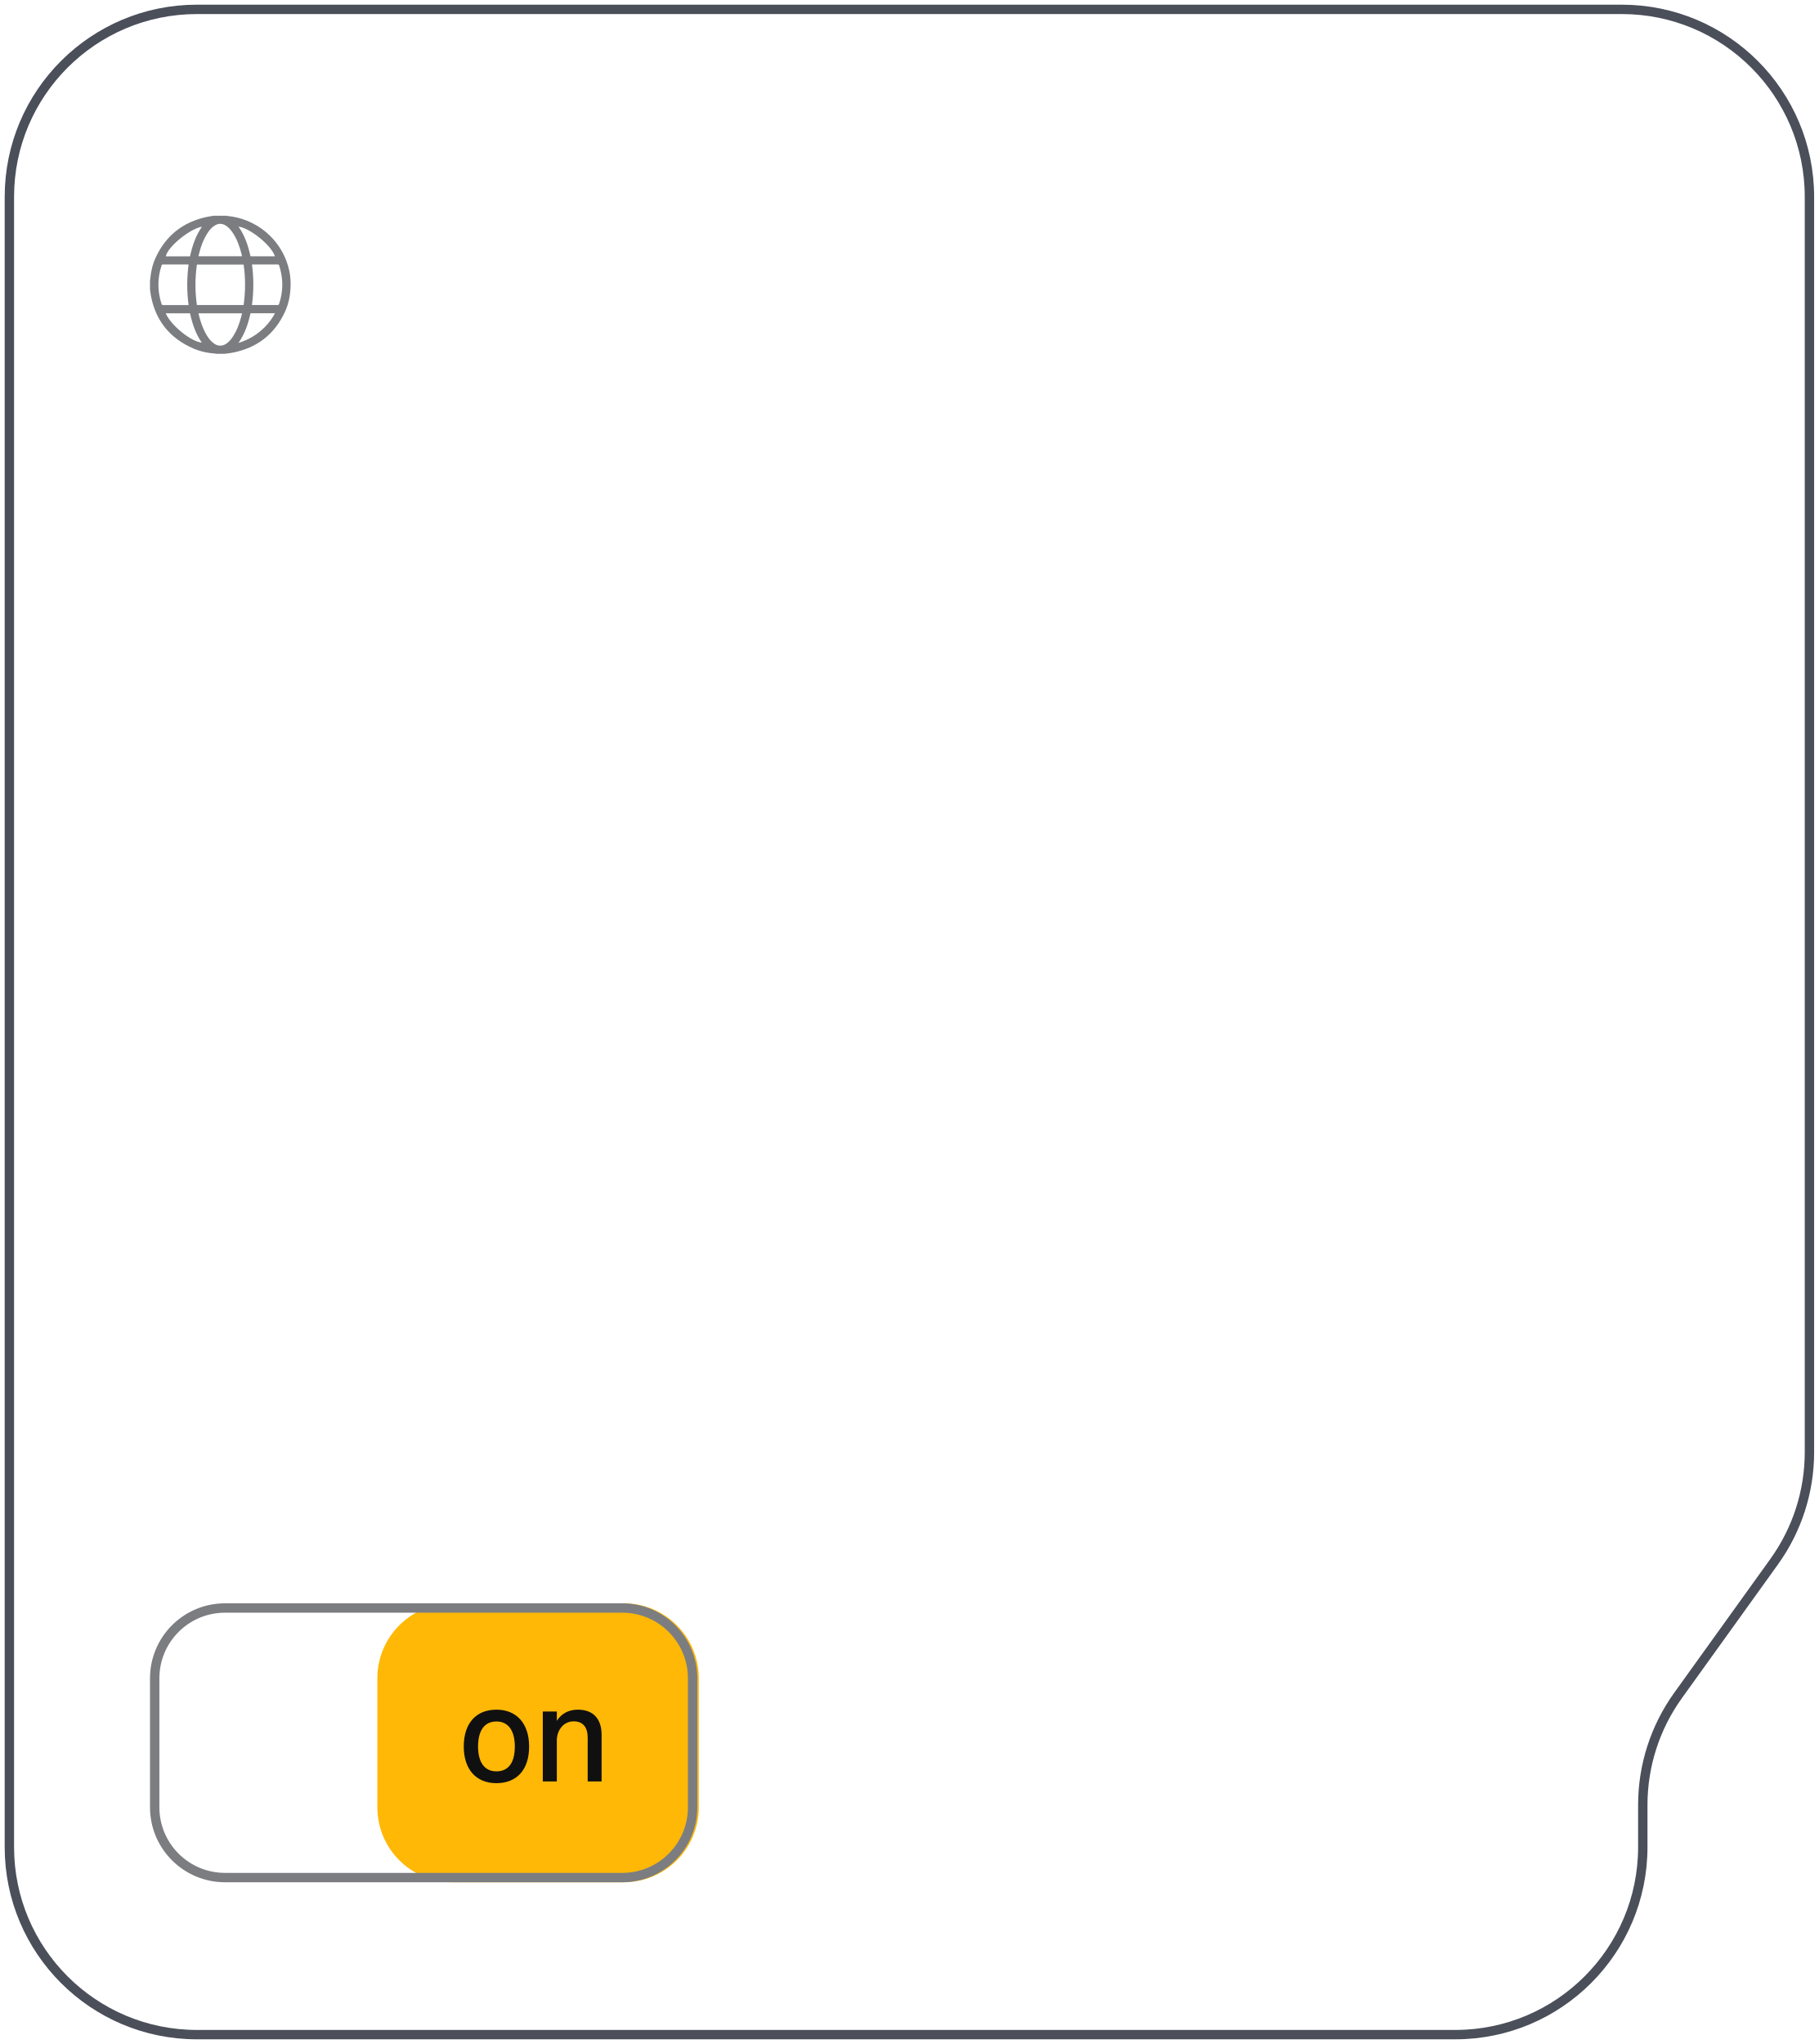
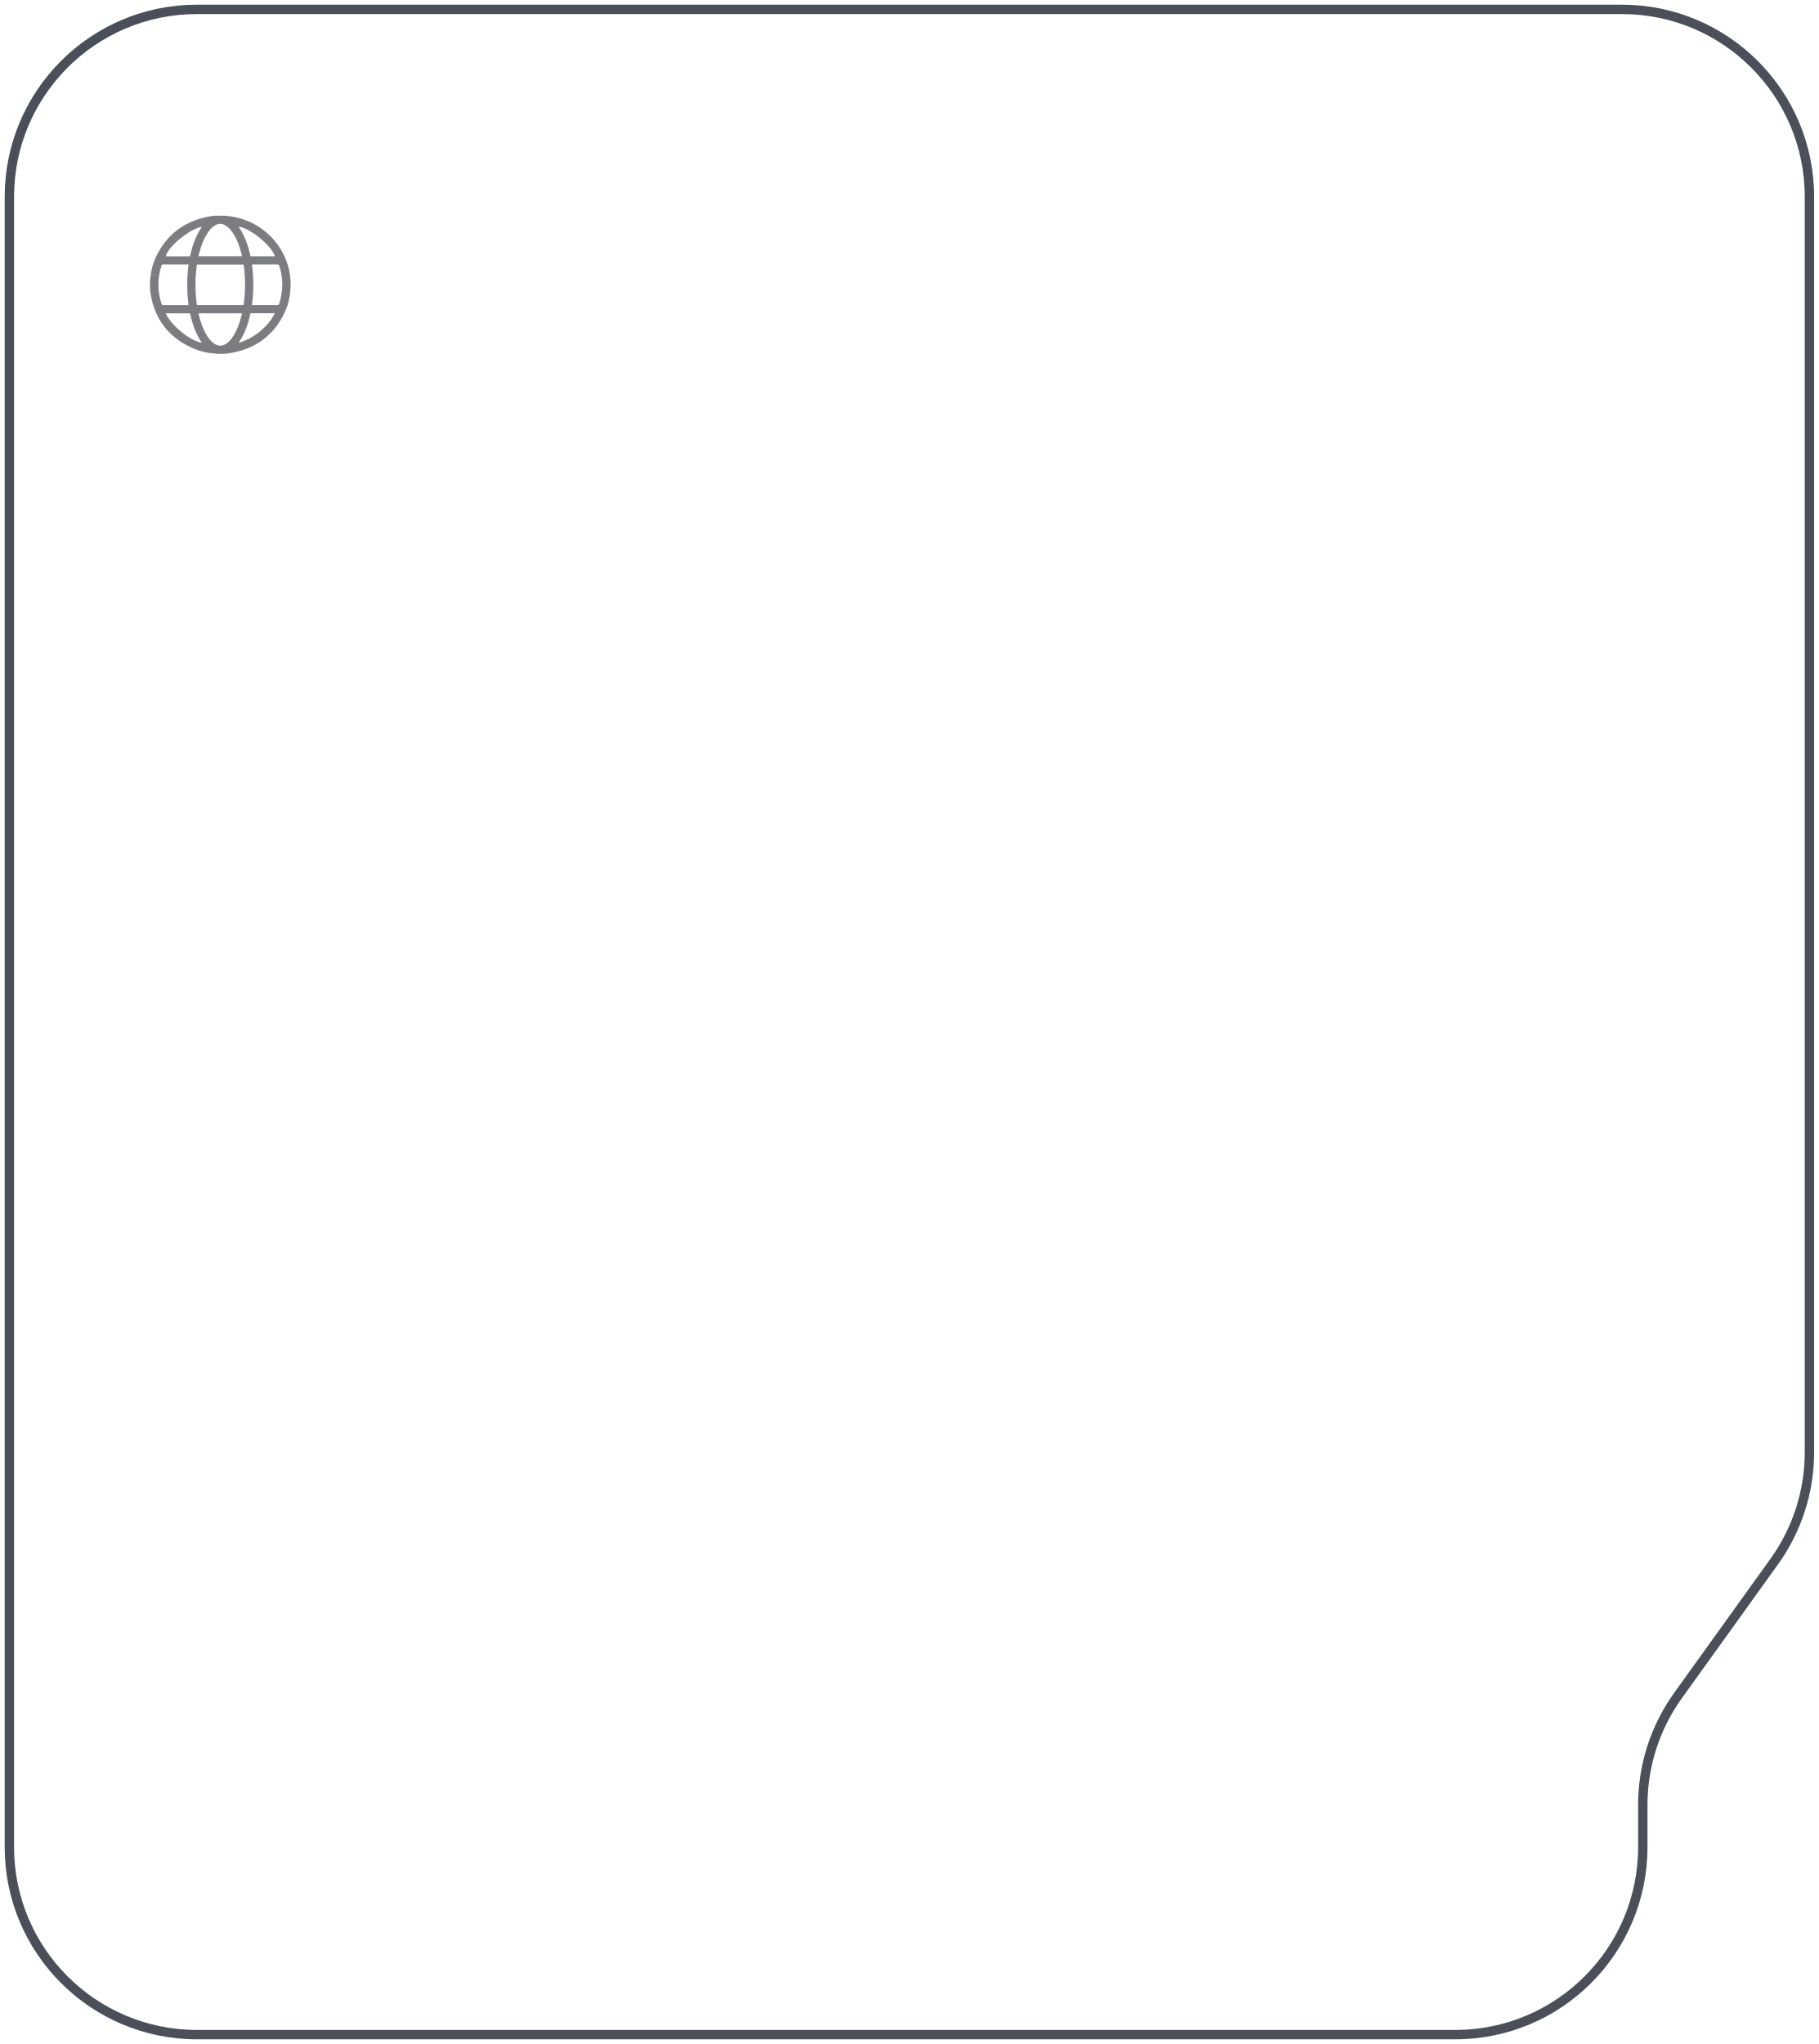
<svg xmlns="http://www.w3.org/2000/svg" width="194" height="218" viewBox="0 0 194 218" fill="none">
  <path d="M155.225 217H21C9.954 217 1 208.046 1 197V21C1 9.954 9.954 1 21 1H173C184.046 1 193 9.954 193 21V154.883C193 159.071 191.686 163.152 189.242 166.553L178.982 180.833C176.539 184.234 175.225 188.316 175.225 192.503V197C175.225 208.046 166.27 217 155.225 217Z" stroke="#4A4F5A" />
  <path d="M22.88 23.008C23.298 23.008 23.72 23.008 24.139 23.008C24.17 23.015 24.201 23.031 24.237 23.031C24.991 23.1 25.715 23.28 26.411 23.568C29.387 24.795 31.053 27.676 30.999 30.395C30.979 31.392 30.815 32.355 30.396 33.256C29.29 35.657 27.412 37.115 24.772 37.621C24.506 37.671 24.233 37.698 23.963 37.733H23.055C23.024 37.725 22.989 37.713 22.958 37.71C22.14 37.656 21.346 37.483 20.595 37.153C18.139 36.08 16.641 34.242 16.117 31.649C16.063 31.389 16.039 31.12 16 30.855C16 30.529 16 30.203 16 29.877C16.008 29.835 16.023 29.793 16.027 29.751C16.094 28.945 16.282 28.17 16.622 27.438C17.697 25.129 19.5 23.698 22.019 23.142C22.305 23.081 22.594 23.046 22.88 23V23.008ZM25.985 32.532C26.188 31.085 26.192 29.651 25.985 28.216H21.002C20.799 29.659 20.795 31.093 21.002 32.532H25.985ZM26.877 32.52C26.908 32.528 26.919 32.532 26.935 32.532C27.839 32.532 28.738 32.532 29.642 32.532C29.685 32.532 29.747 32.474 29.763 32.428C30.224 31.066 30.224 29.701 29.782 28.335C29.751 28.236 29.704 28.201 29.599 28.205C28.734 28.209 27.874 28.205 27.009 28.205C26.966 28.205 26.927 28.209 26.877 28.213C27.068 29.655 27.068 31.082 26.877 32.516V32.52ZM20.114 32.528C19.923 31.089 19.923 29.655 20.114 28.216C20.079 28.213 20.056 28.205 20.032 28.205C19.144 28.205 18.257 28.205 17.369 28.205C17.279 28.205 17.255 28.243 17.232 28.316C16.782 29.682 16.782 31.047 17.232 32.413C17.267 32.512 17.314 32.539 17.416 32.539C18.268 32.539 19.125 32.539 19.977 32.539C20.02 32.539 20.064 32.535 20.118 32.532L20.114 32.528ZM25.817 27.334C25.793 27.227 25.77 27.127 25.746 27.031C25.539 26.233 25.265 25.466 24.792 24.776C24.589 24.48 24.354 24.212 24.033 24.028C23.701 23.836 23.36 23.817 23.016 23.99C22.664 24.17 22.41 24.454 22.195 24.768C21.675 25.528 21.393 26.379 21.182 27.261C21.178 27.28 21.182 27.307 21.186 27.33H25.817V27.334ZM21.182 33.41C21.182 33.444 21.182 33.464 21.182 33.483C21.366 34.258 21.616 35.013 22.023 35.707C22.242 36.08 22.5 36.421 22.868 36.666C23.271 36.935 23.724 36.931 24.127 36.663C24.401 36.478 24.612 36.237 24.796 35.968C25.265 35.278 25.539 34.511 25.746 33.713C25.77 33.617 25.793 33.521 25.817 33.414H21.182V33.41ZM29.321 27.334C28.985 26.203 26.634 24.289 25.441 24.174C26.122 25.133 26.47 26.214 26.72 27.334H29.321ZM21.542 24.181C20.255 24.385 17.869 26.341 17.686 27.338H20.267C20.517 26.222 20.861 25.148 21.542 24.181ZM26.72 33.406C26.474 34.518 26.126 35.592 25.437 36.574C26.532 36.233 27.448 35.681 28.222 34.906C28.664 34.465 29.032 33.974 29.329 33.41H26.716L26.72 33.406ZM20.267 33.414H17.678C18.21 34.687 20.357 36.428 21.526 36.544C20.865 35.596 20.517 34.53 20.267 33.414Z" fill="#7C7D81" />
-   <rect x="40.25" y="171" width="34.288" height="29.75" rx="8" fill="#FFB806" />
-   <path d="M24 171.5H66.375C70.517 171.5 73.875 174.858 73.875 179V192.75C73.875 196.892 70.517 200.25 66.375 200.25H24C19.858 200.25 16.5 196.892 16.5 192.75V179L16.51 178.614C16.71 174.651 19.987 171.5 24 171.5Z" stroke="#7C7D81" />
-   <path d="M52.952 190.182C50.782 190.182 49.466 188.712 49.466 186.276C49.466 183.742 50.824 182.342 52.952 182.342C55.122 182.342 56.438 183.84 56.438 186.276C56.438 188.796 55.08 190.182 52.952 190.182ZM52.952 188.922C54.226 188.922 54.912 187.998 54.912 186.276C54.912 184.568 54.212 183.602 52.952 183.602C51.692 183.602 50.992 184.54 50.992 186.276C50.992 187.97 51.692 188.922 52.952 188.922ZM57.896 190V182.538H59.394V183.532C59.898 182.734 60.682 182.342 61.648 182.342C63.202 182.342 64.168 183.252 64.168 185.016V190H62.684V185.324C62.684 184.246 62.208 183.588 61.186 183.588C60.066 183.588 59.394 184.582 59.394 185.618V190H57.896Z" fill="#101010" />
</svg>
